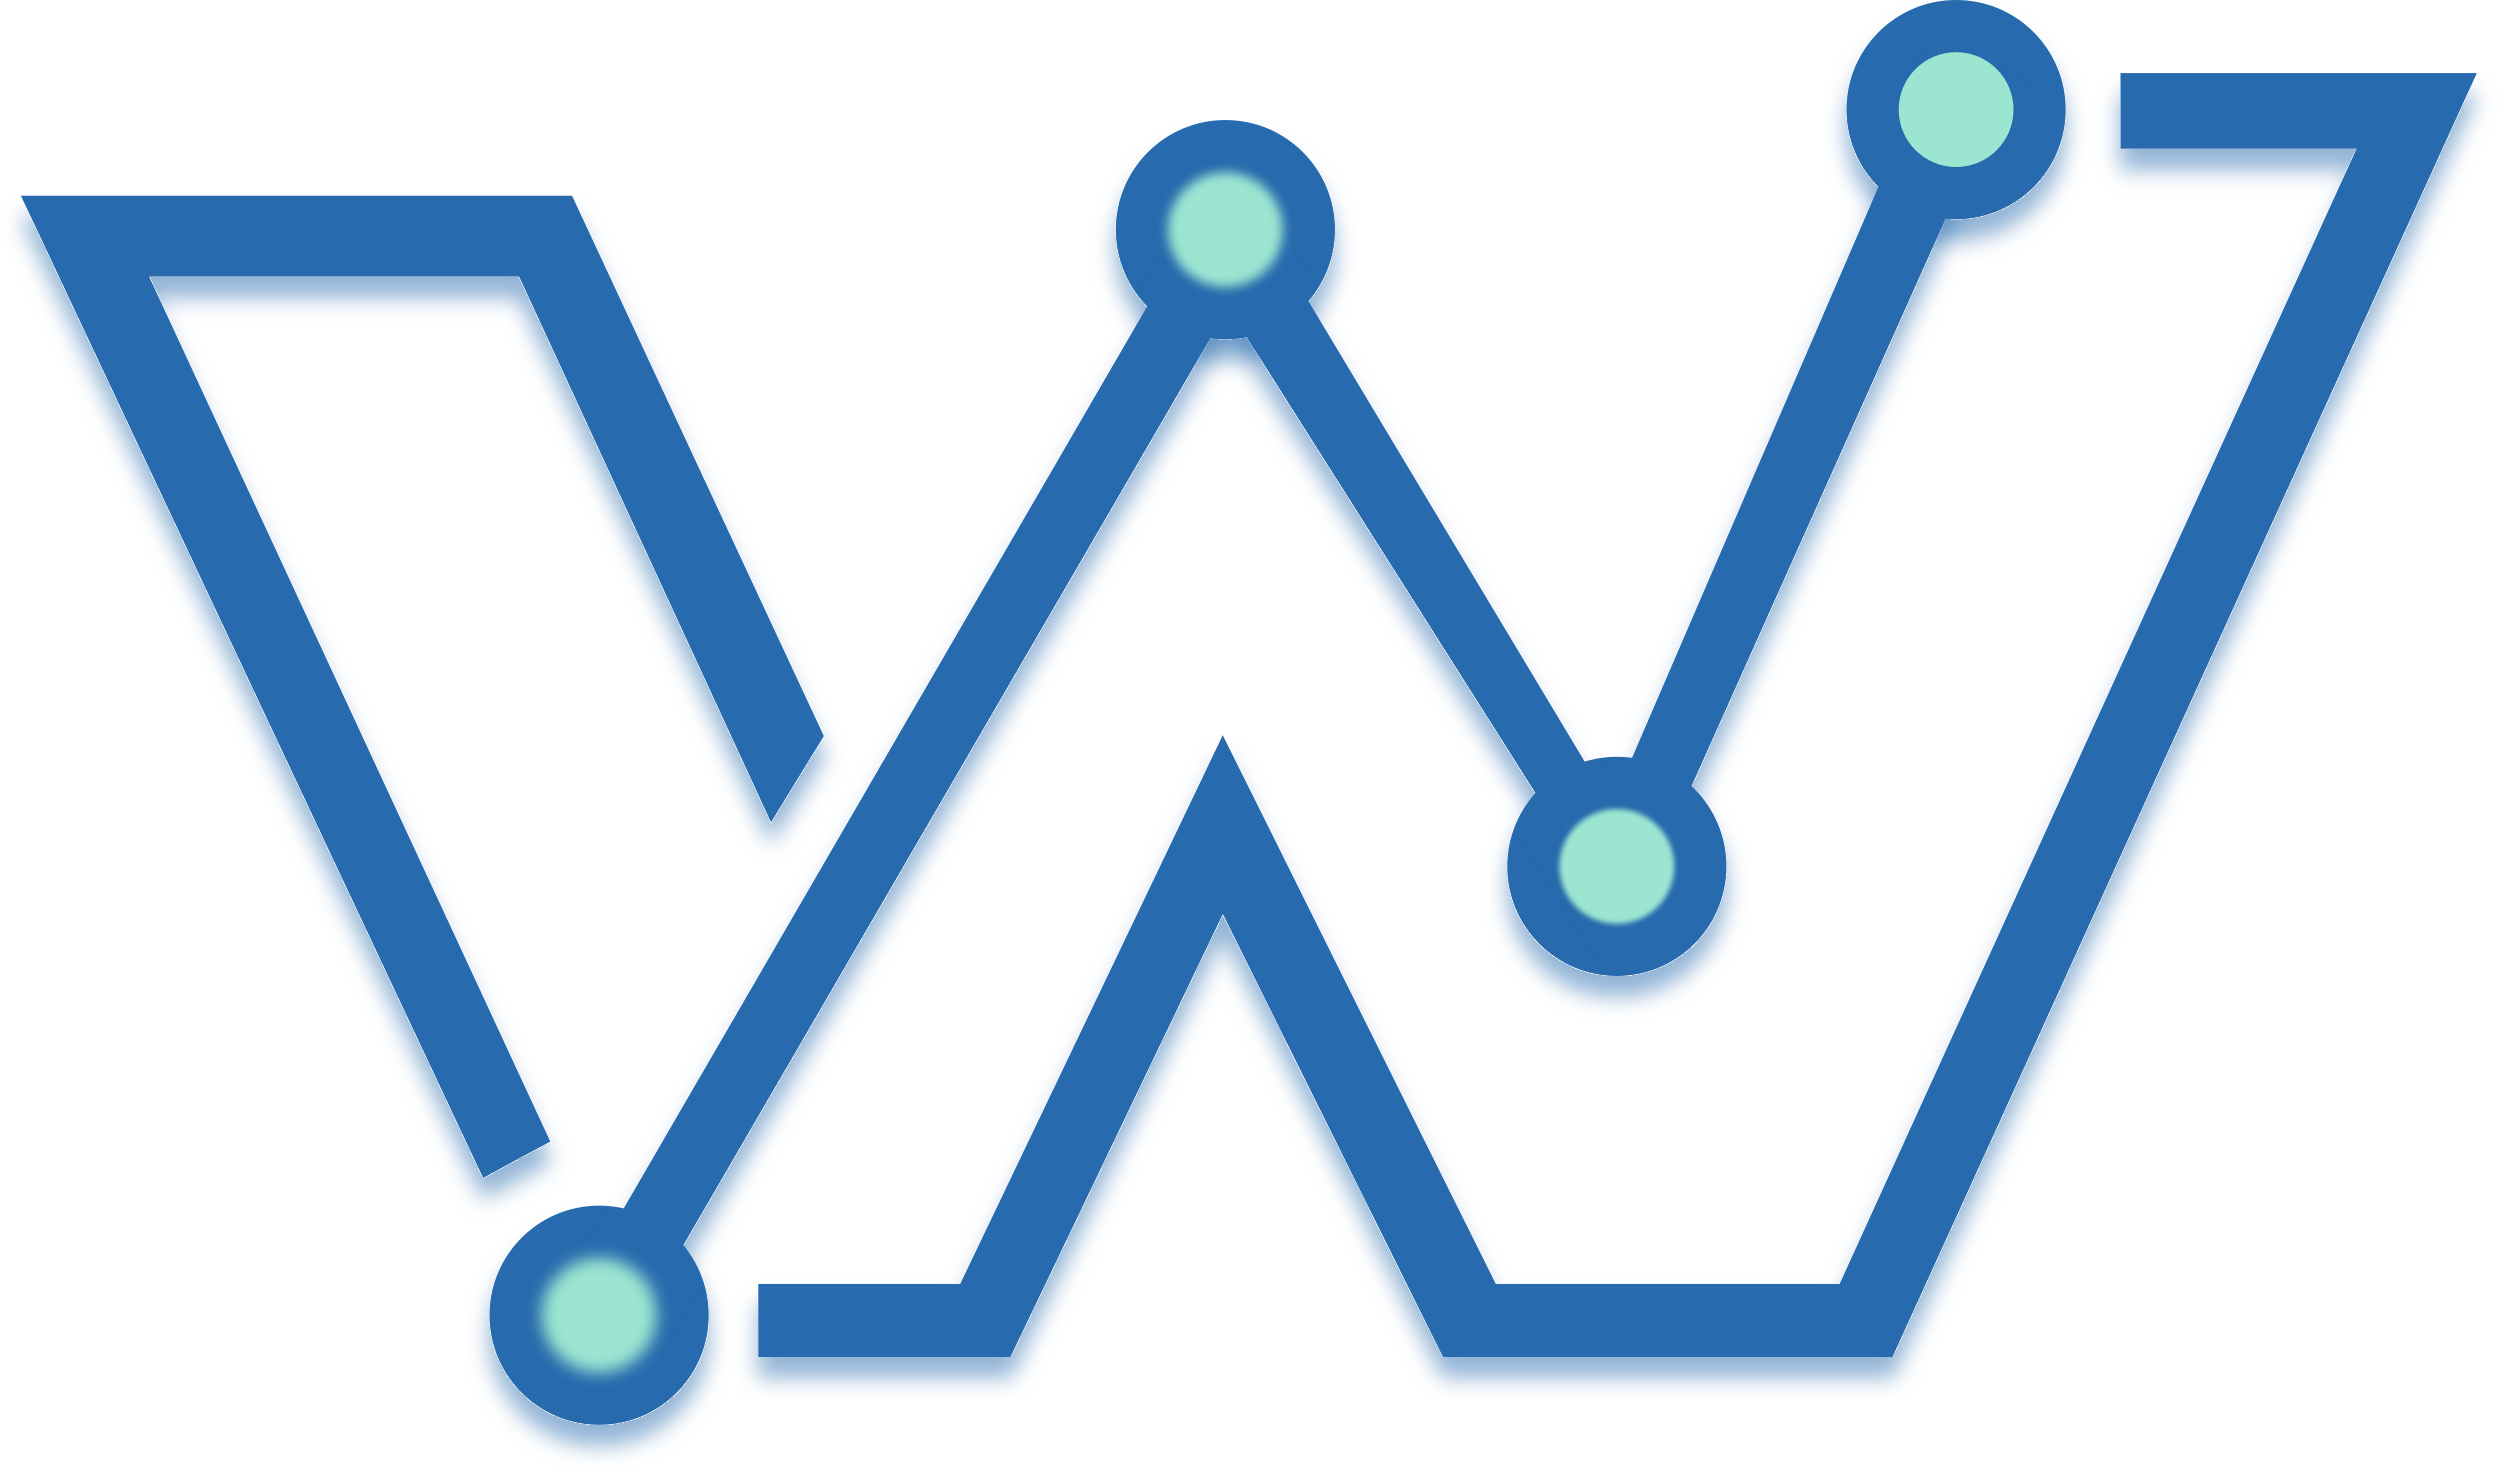
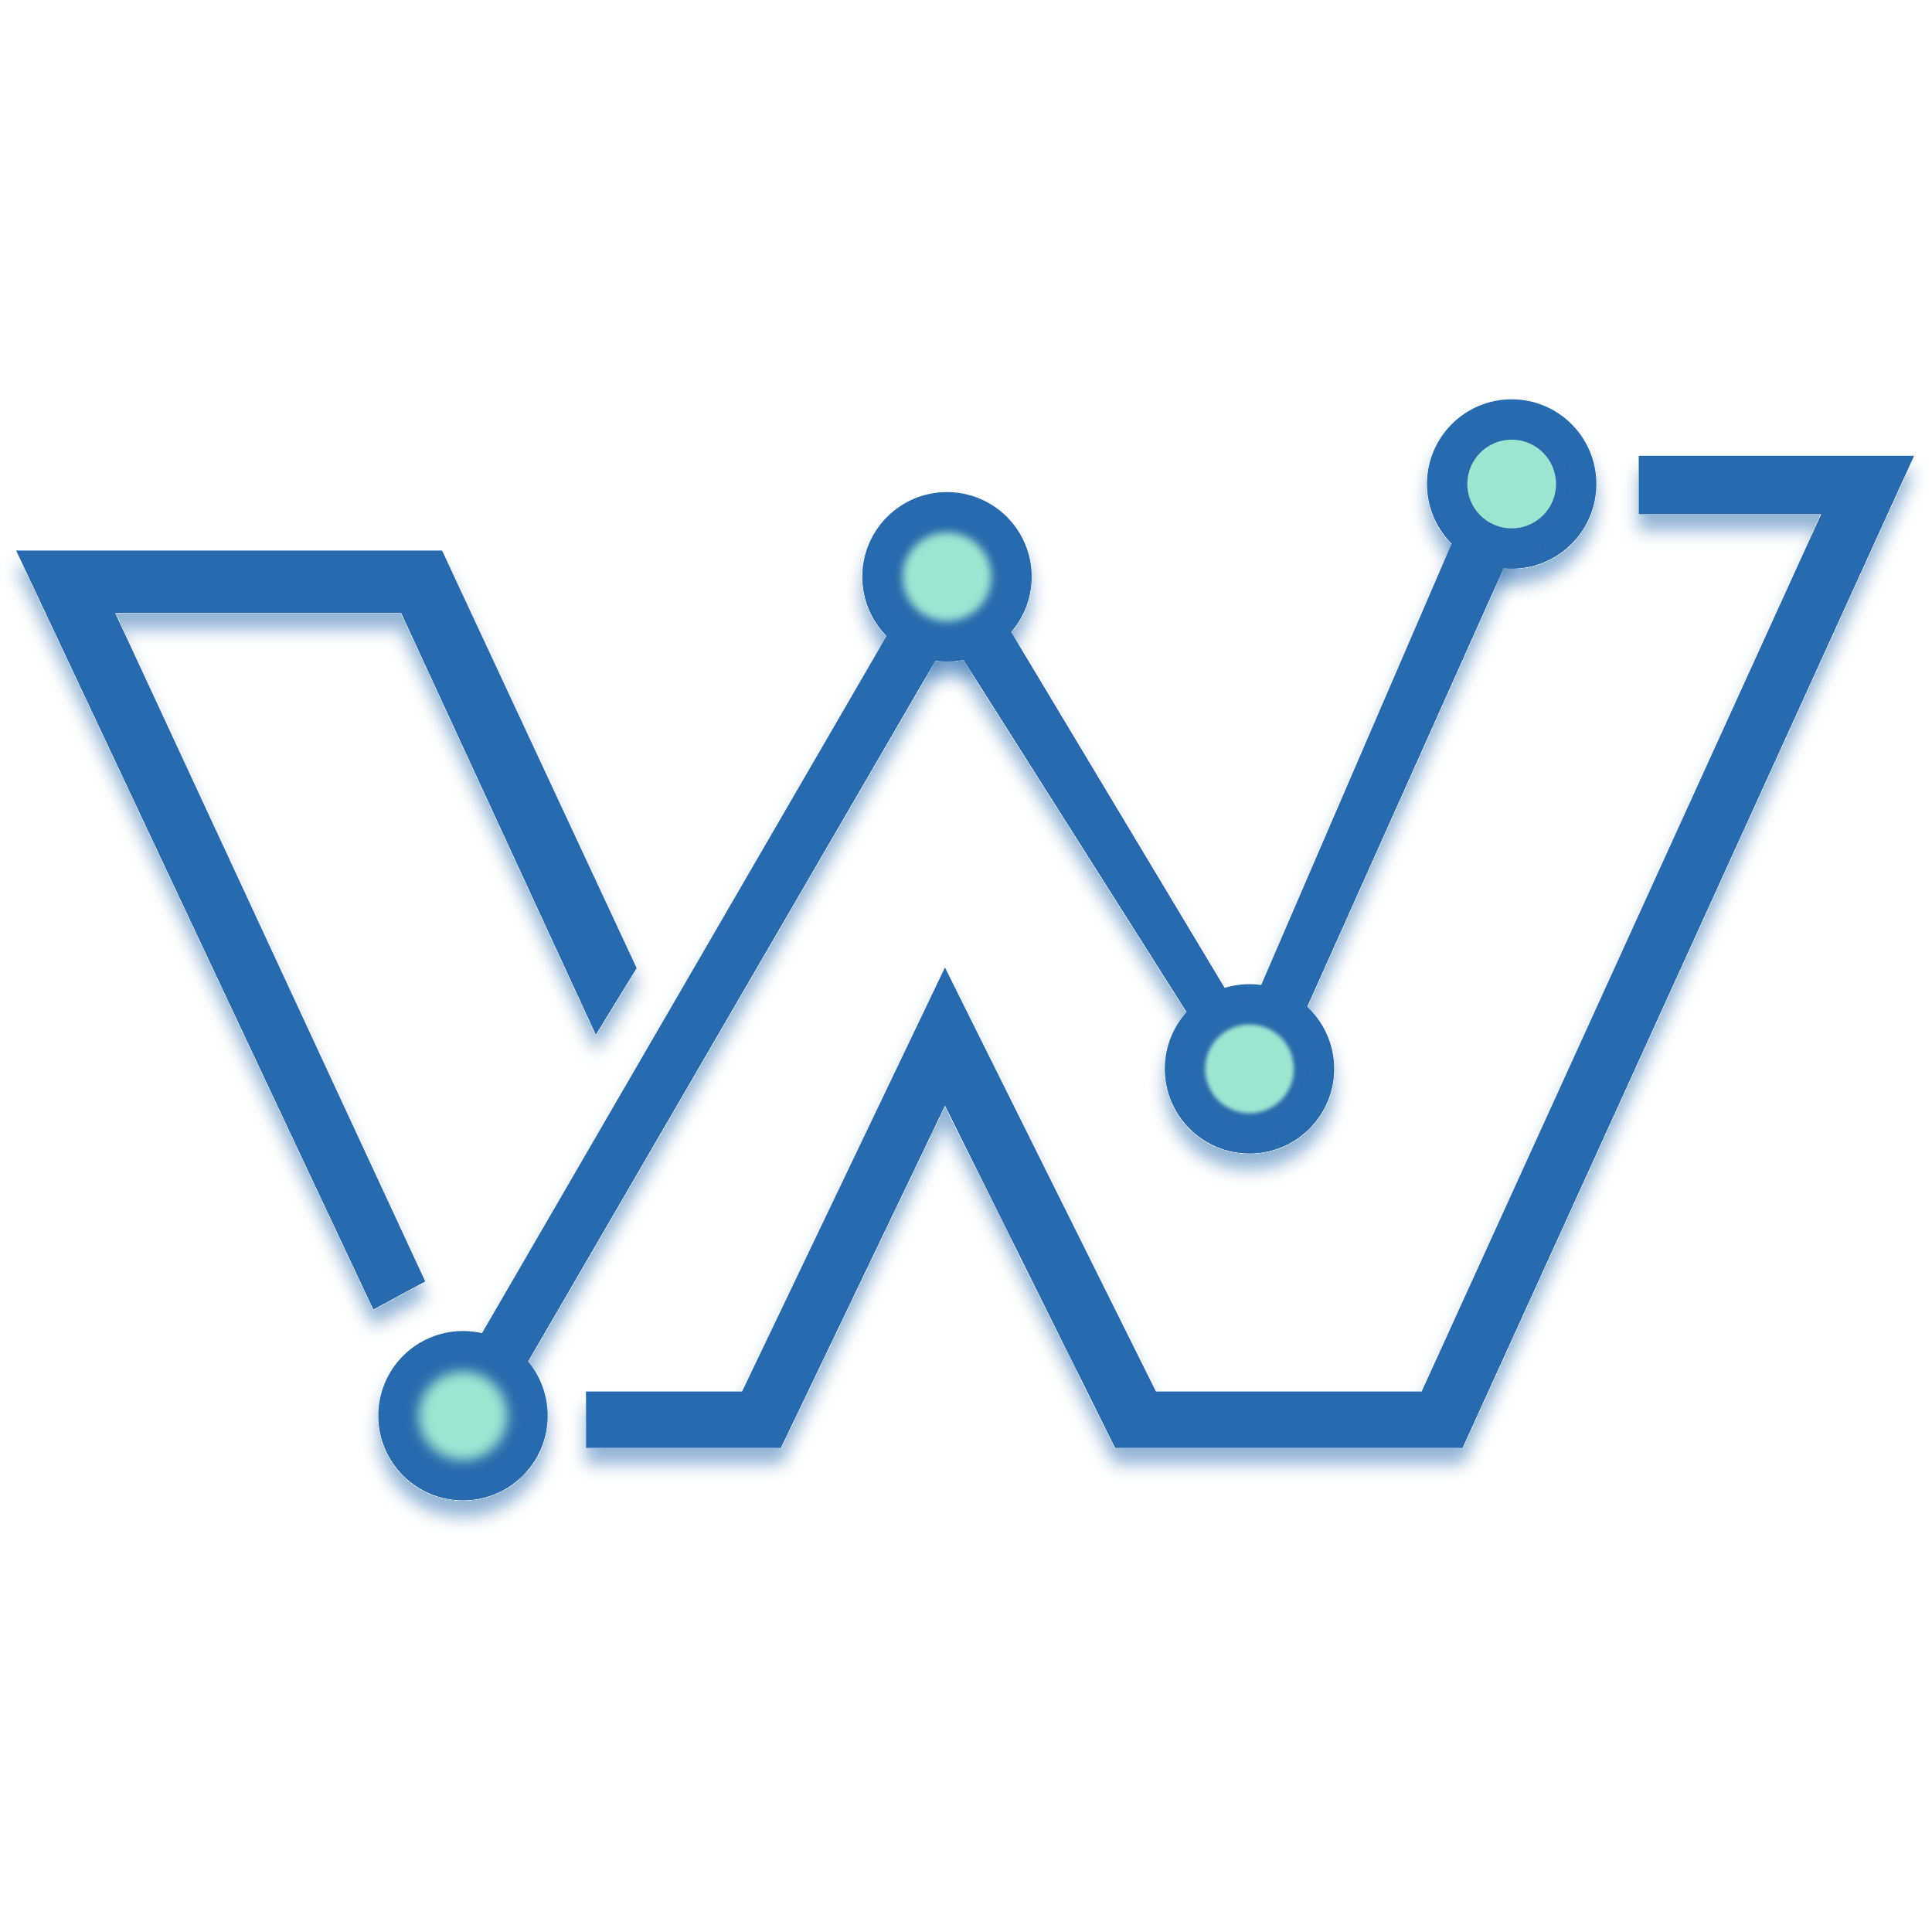
- <svg xmlns="http://www.w3.org/2000/svg" width="479" height="281" viewBox="0 0 479 281" fill="none">
+ <svg xmlns="http://www.w3.org/2000/svg" width="479" height="479" viewBox="0 -99 479 479" fill="none">
  <g filter="url(#filter0_d_1_43)">
    <path d="M184.288 246.5H145.788V259.5H193.288L234.288 174L276.788 259.5H362.288L473.788 14.5H406.788V28H452.288L352.788 246.5H286.288L234.288 142L184.288 246.5Z" fill="#276AAD" />
    <path d="M184.288 246.5H145.788V259.5H193.288L234.288 174L276.788 259.5H362.288L473.788 14.5H406.788V28H452.288L352.788 246.5H286.288L234.288 142L184.288 246.5Z" stroke="#276AAD" />
  </g>
  <g filter="url(#filter1_d_1_43)">
    <circle cx="114.788" cy="252" r="21" fill="#276AAD" />
  </g>
  <g filter="url(#filter2_d_1_43)">
    <circle cx="234.788" cy="44" r="21" fill="#276AAD" />
  </g>
  <g filter="url(#filter3_d_1_43)">
    <circle cx="309.788" cy="166" r="21" fill="#276AAD" />
  </g>
  <g filter="url(#filter4_d_1_43)">
    <circle cx="374.788" cy="21" r="21" fill="#276AAD" />
  </g>
  <g filter="url(#filter5_d_1_43)">
    <path d="M235.288 33L114.288 241.5L124.288 249L235.288 58L311.288 178L384.288 15L371.788 9.5L308.788 155.5L235.288 33Z" fill="#276AAD" />
    <path d="M235.288 33L114.288 241.5L124.288 249L235.288 58L311.288 178L384.288 15L371.788 9.5L308.788 155.5L235.288 33Z" stroke="#276AAD" />
  </g>
  <g filter="url(#filter6_d_1_43)">
    <path d="M157.288 141L147.788 156.5L99.788 52.5H27.788L104.788 218.5L92.788 225L4.788 38H109.288L157.288 141Z" fill="#276AAD" />
    <path d="M157.288 141L147.788 156.5L99.788 52.5H27.788L104.788 218.5L92.788 225L4.788 38H109.288L157.288 141Z" stroke="#276AAD" />
  </g>
  <g filter="url(#filter7_f_1_43)">
    <circle cx="114.788" cy="252" r="11" fill="#9CE5D1" />
  </g>
  <circle cx="374.788" cy="21" r="11" fill="#9CE5D1" />
  <g filter="url(#filter8_f_1_43)">
    <circle cx="309.788" cy="166" r="11" fill="#9CE5D1" />
  </g>
  <g filter="url(#filter9_f_1_43)">
    <circle cx="234.788" cy="44" r="11" fill="#9CE5D1" />
  </g>
  <defs>
    <filter id="filter0_d_1_43" x="141.288" y="14" width="337.277" height="254" filterUnits="userSpaceOnUse" color-interpolation-filters="sRGB">
      <feFlood flood-opacity="0" result="BackgroundImageFix" />
      <feColorMatrix in="SourceAlpha" type="matrix" values="0 0 0 0 0 0 0 0 0 0 0 0 0 0 0 0 0 0 127 0" result="hardAlpha" />
      <feOffset dy="4" />
      <feGaussianBlur stdDeviation="2" />
      <feComposite in2="hardAlpha" operator="out" />
      <feColorMatrix type="matrix" values="0 0 0 0 0.153 0 0 0 0 0.416 0 0 0 0 0.678 0 0 0 0.5 0" />
      <feBlend mode="normal" in2="BackgroundImageFix" result="effect1_dropShadow_1_43" />
      <feBlend mode="normal" in="SourceGraphic" in2="effect1_dropShadow_1_43" result="shape" />
    </filter>
    <filter id="filter1_d_1_43" x="89.788" y="231" width="50" height="50" filterUnits="userSpaceOnUse" color-interpolation-filters="sRGB">
      <feFlood flood-opacity="0" result="BackgroundImageFix" />
      <feColorMatrix in="SourceAlpha" type="matrix" values="0 0 0 0 0 0 0 0 0 0 0 0 0 0 0 0 0 0 127 0" result="hardAlpha" />
      <feOffset dy="4" />
      <feGaussianBlur stdDeviation="2" />
      <feComposite in2="hardAlpha" operator="out" />
      <feColorMatrix type="matrix" values="0 0 0 0 0.153 0 0 0 0 0.416 0 0 0 0 0.678 0 0 0 0.5 0" />
      <feBlend mode="normal" in2="BackgroundImageFix" result="effect1_dropShadow_1_43" />
      <feBlend mode="normal" in="SourceGraphic" in2="effect1_dropShadow_1_43" result="shape" />
    </filter>
    <filter id="filter2_d_1_43" x="209.788" y="23" width="50" height="50" filterUnits="userSpaceOnUse" color-interpolation-filters="sRGB">
      <feFlood flood-opacity="0" result="BackgroundImageFix" />
      <feColorMatrix in="SourceAlpha" type="matrix" values="0 0 0 0 0 0 0 0 0 0 0 0 0 0 0 0 0 0 127 0" result="hardAlpha" />
      <feOffset dy="4" />
      <feGaussianBlur stdDeviation="2" />
      <feComposite in2="hardAlpha" operator="out" />
      <feColorMatrix type="matrix" values="0 0 0 0 0.153 0 0 0 0 0.416 0 0 0 0 0.678 0 0 0 0.5 0" />
      <feBlend mode="normal" in2="BackgroundImageFix" result="effect1_dropShadow_1_43" />
      <feBlend mode="normal" in="SourceGraphic" in2="effect1_dropShadow_1_43" result="shape" />
    </filter>
    <filter id="filter3_d_1_43" x="284.788" y="145" width="50" height="50" filterUnits="userSpaceOnUse" color-interpolation-filters="sRGB">
      <feFlood flood-opacity="0" result="BackgroundImageFix" />
      <feColorMatrix in="SourceAlpha" type="matrix" values="0 0 0 0 0 0 0 0 0 0 0 0 0 0 0 0 0 0 127 0" result="hardAlpha" />
      <feOffset dy="4" />
      <feGaussianBlur stdDeviation="2" />
      <feComposite in2="hardAlpha" operator="out" />
      <feColorMatrix type="matrix" values="0 0 0 0 0.153 0 0 0 0 0.416 0 0 0 0 0.678 0 0 0 0.5 0" />
      <feBlend mode="normal" in2="BackgroundImageFix" result="effect1_dropShadow_1_43" />
      <feBlend mode="normal" in="SourceGraphic" in2="effect1_dropShadow_1_43" result="shape" />
    </filter>
    <filter id="filter4_d_1_43" x="349.788" y="0" width="50" height="50" filterUnits="userSpaceOnUse" color-interpolation-filters="sRGB">
      <feFlood flood-opacity="0" result="BackgroundImageFix" />
      <feColorMatrix in="SourceAlpha" type="matrix" values="0 0 0 0 0 0 0 0 0 0 0 0 0 0 0 0 0 0 127 0" result="hardAlpha" />
      <feOffset dy="4" />
      <feGaussianBlur stdDeviation="2" />
      <feComposite in2="hardAlpha" operator="out" />
      <feColorMatrix type="matrix" values="0 0 0 0 0.153 0 0 0 0 0.416 0 0 0 0 0.678 0 0 0 0.5 0" />
      <feBlend mode="normal" in2="BackgroundImageFix" result="effect1_dropShadow_1_43" />
      <feBlend mode="normal" in="SourceGraphic" in2="effect1_dropShadow_1_43" result="shape" />
    </filter>
    <filter id="filter5_d_1_43" x="109.632" y="8.84" width="279.318" height="248.898" filterUnits="userSpaceOnUse" color-interpolation-filters="sRGB">
      <feFlood flood-opacity="0" result="BackgroundImageFix" />
      <feColorMatrix in="SourceAlpha" type="matrix" values="0 0 0 0 0 0 0 0 0 0 0 0 0 0 0 0 0 0 127 0" result="hardAlpha" />
      <feOffset dy="4" />
      <feGaussianBlur stdDeviation="2" />
      <feComposite in2="hardAlpha" operator="out" />
      <feColorMatrix type="matrix" values="0 0 0 0 0.153 0 0 0 0 0.416 0 0 0 0 0.678 0 0 0 0.5 0" />
      <feBlend mode="normal" in2="BackgroundImageFix" result="effect1_dropShadow_1_43" />
      <feBlend mode="normal" in="SourceGraphic" in2="effect1_dropShadow_1_43" result="shape" />
    </filter>
    <filter id="filter6_d_1_43" x="0" y="37.5" width="161.855" height="196.192" filterUnits="userSpaceOnUse" color-interpolation-filters="sRGB">
      <feFlood flood-opacity="0" result="BackgroundImageFix" />
      <feColorMatrix in="SourceAlpha" type="matrix" values="0 0 0 0 0 0 0 0 0 0 0 0 0 0 0 0 0 0 127 0" result="hardAlpha" />
      <feOffset dy="4" />
      <feGaussianBlur stdDeviation="2" />
      <feComposite in2="hardAlpha" operator="out" />
      <feColorMatrix type="matrix" values="0 0 0 0 0.153 0 0 0 0 0.416 0 0 0 0 0.678 0 0 0 0.5 0" />
      <feBlend mode="normal" in2="BackgroundImageFix" result="effect1_dropShadow_1_43" />
      <feBlend mode="normal" in="SourceGraphic" in2="effect1_dropShadow_1_43" result="shape" />
    </filter>
    <filter id="filter7_f_1_43" x="100.788" y="238" width="28" height="28" filterUnits="userSpaceOnUse" color-interpolation-filters="sRGB">
      <feFlood flood-opacity="0" result="BackgroundImageFix" />
      <feBlend mode="normal" in="SourceGraphic" in2="BackgroundImageFix" result="shape" />
      <feGaussianBlur stdDeviation="1.5" result="effect1_foregroundBlur_1_43" />
    </filter>
    <filter id="filter8_f_1_43" x="297.788" y="154" width="24" height="24" filterUnits="userSpaceOnUse" color-interpolation-filters="sRGB">
      <feFlood flood-opacity="0" result="BackgroundImageFix" />
      <feBlend mode="normal" in="SourceGraphic" in2="BackgroundImageFix" result="shape" />
      <feGaussianBlur stdDeviation="0.5" result="effect1_foregroundBlur_1_43" />
    </filter>
    <filter id="filter9_f_1_43" x="221.788" y="31" width="26" height="26" filterUnits="userSpaceOnUse" color-interpolation-filters="sRGB">
      <feFlood flood-opacity="0" result="BackgroundImageFix" />
      <feBlend mode="normal" in="SourceGraphic" in2="BackgroundImageFix" result="shape" />
      <feGaussianBlur stdDeviation="1" result="effect1_foregroundBlur_1_43" />
    </filter>
  </defs>
</svg>
